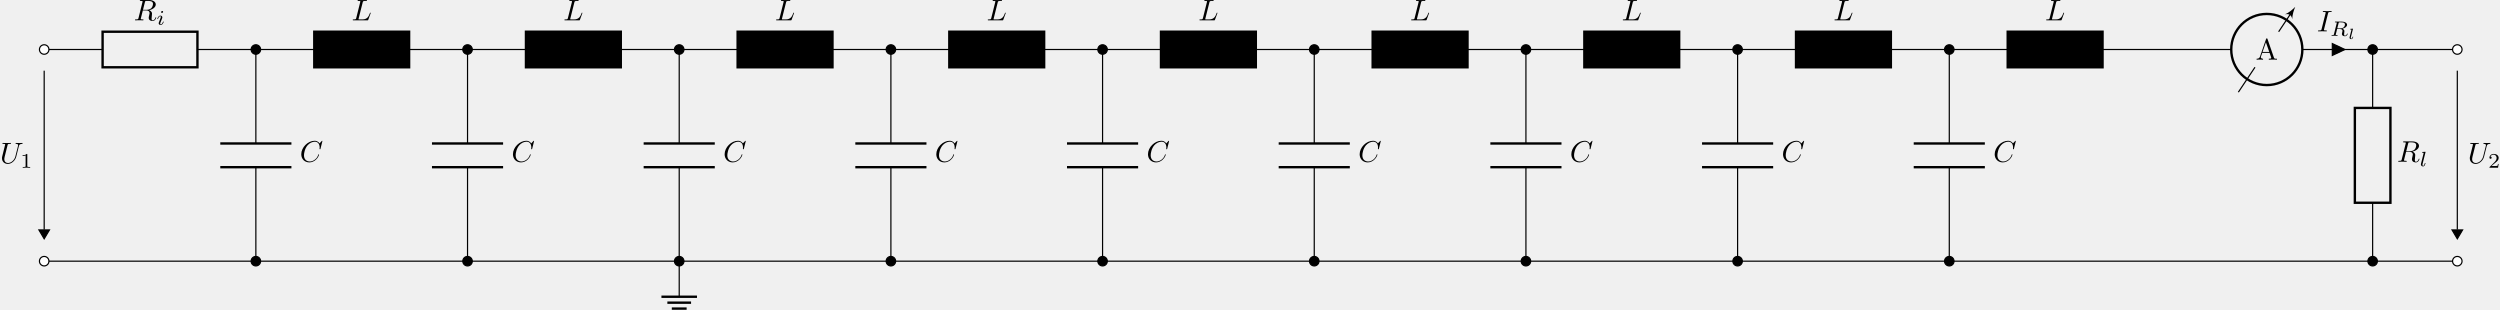
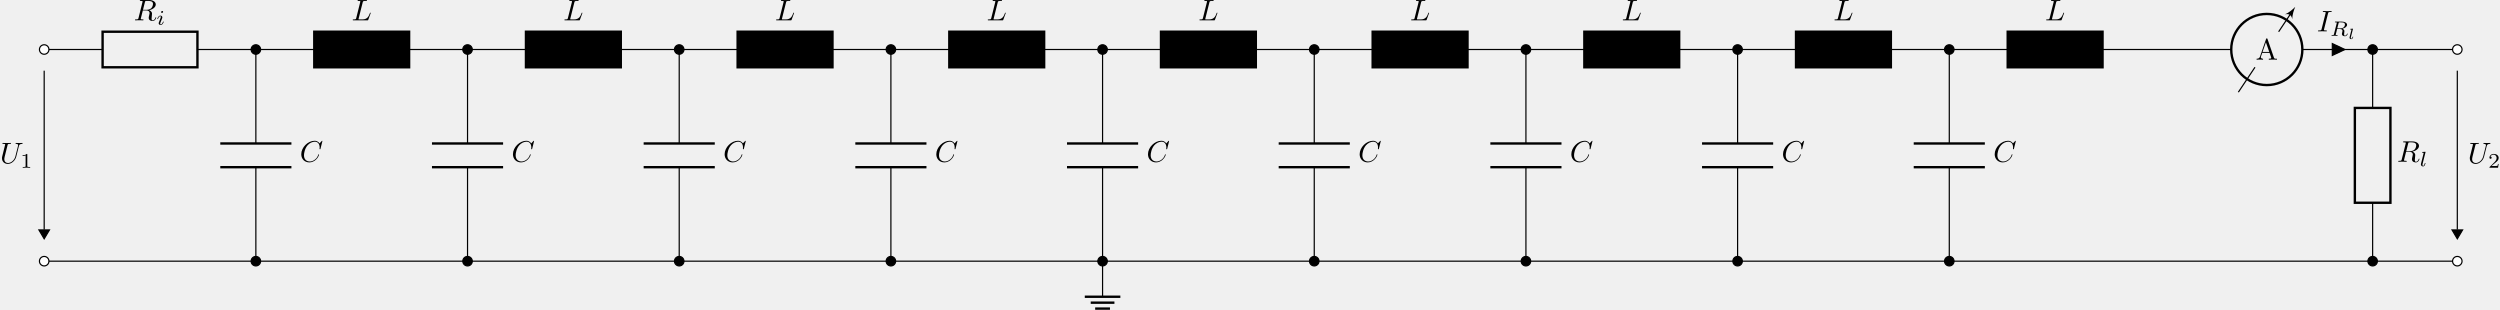
<svg xmlns="http://www.w3.org/2000/svg" xmlns:xlink="http://www.w3.org/1999/xlink" version="1.1" width="836.969pt" height="103.712pt" viewBox="-53.736 -64.763 836.969 103.712">
  <defs>
    <clipPath id="clip1">
      <path d="M681.348-24.379H728.973V-72H681.348ZM705.16-55.332C701.215-55.332 698.016-52.137 698.016-48.191S701.215-41.047 705.16-41.047C709.106-41.047 712.305-44.246 712.305-48.191S709.106-55.332 705.16-55.332ZM705.16-48.191" clip-rule="evenodd" />
    </clipPath>
-     <path id="g4-49" d="M2.336-4.435C2.336-4.624 2.322-4.631 2.127-4.631C1.681-4.191 1.046-4.184 .76-4.184V-3.933C.928-3.933 1.388-3.933 1.771-4.129V-.572C1.771-.342 1.771-.251 1.074-.251H.809V0C.934-.007 1.792-.028 2.05-.028C2.267-.028 3.145-.007 3.299 0V-.251H3.034C2.336-.251 2.336-.342 2.336-.572V-4.435Z" />
-     <path id="g4-50" d="M3.522-1.269H3.285C3.264-1.116 3.194-.704 3.103-.635C3.048-.593 2.511-.593 2.413-.593H1.13C1.862-1.241 2.106-1.437 2.525-1.764C3.041-2.176 3.522-2.608 3.522-3.271C3.522-4.115 2.783-4.631 1.89-4.631C1.025-4.631 .439-4.024 .439-3.382C.439-3.027 .739-2.992 .809-2.992C.976-2.992 1.179-3.11 1.179-3.361C1.179-3.487 1.13-3.731 .767-3.731C.983-4.226 1.458-4.38 1.785-4.38C2.483-4.38 2.845-3.836 2.845-3.271C2.845-2.664 2.413-2.183 2.19-1.932L.509-.272C.439-.209 .439-.195 .439 0H3.313L3.522-1.269Z" />
    <path id="g0-67" d="M7.572-6.924C7.572-6.954 7.552-7.024 7.462-7.024C7.432-7.024 7.422-7.014 7.313-6.904L6.615-6.137C6.526-6.276 6.067-7.024 4.961-7.024C2.74-7.024 .498-4.822 .498-2.511C.498-.867 1.674 .219 3.198 .219C4.065 .219 4.822-.179 5.35-.638C6.276-1.455 6.446-2.361 6.446-2.391C6.446-2.491 6.346-2.491 6.326-2.491C6.267-2.491 6.217-2.471 6.197-2.391C6.107-2.102 5.878-1.395 5.191-.817C4.503-.259 3.875-.09 3.357-.09C2.461-.09 1.405-.608 1.405-2.162C1.405-2.73 1.614-4.344 2.61-5.509C3.218-6.217 4.154-6.715 5.041-6.715C6.057-6.715 6.645-5.948 6.645-4.792C6.645-4.394 6.615-4.384 6.615-4.284S6.725-4.184 6.765-4.184C6.894-4.184 6.894-4.204 6.944-4.384L7.572-6.924Z" />
    <path id="g0-73" d="M3.726-6.037C3.816-6.396 3.846-6.496 4.633-6.496C4.872-6.496 4.951-6.496 4.951-6.685C4.951-6.804 4.842-6.804 4.802-6.804C4.513-6.804 3.776-6.775 3.487-6.775C3.188-6.775 2.461-6.804 2.162-6.804C2.092-6.804 1.963-6.804 1.963-6.605C1.963-6.496 2.052-6.496 2.242-6.496C2.66-6.496 2.929-6.496 2.929-6.306C2.929-6.257 2.929-6.237 2.909-6.147L1.564-.777C1.474-.408 1.445-.309 .658-.309C.428-.309 .339-.309 .339-.11C.339 0 .458 0 .488 0C.777 0 1.504-.03 1.793-.03C2.092-.03 2.829 0 3.128 0C3.208 0 3.328 0 3.328-.189C3.328-.309 3.248-.309 3.029-.309C2.849-.309 2.8-.309 2.6-.329C2.391-.349 2.351-.389 2.351-.498C2.351-.578 2.371-.658 2.391-.727L3.726-6.037Z" />
    <path id="g0-76" d="M3.726-6.027C3.816-6.386 3.846-6.496 4.782-6.496C5.081-6.496 5.161-6.496 5.161-6.685C5.161-6.804 5.051-6.804 5.001-6.804C4.672-6.804 3.856-6.775 3.527-6.775C3.228-6.775 2.501-6.804 2.202-6.804C2.132-6.804 2.012-6.804 2.012-6.605C2.012-6.496 2.102-6.496 2.291-6.496C2.311-6.496 2.501-6.496 2.67-6.476C2.849-6.456 2.939-6.446 2.939-6.316C2.939-6.276 2.929-6.247 2.899-6.127L1.564-.777C1.465-.389 1.445-.309 .658-.309C.488-.309 .389-.309 .389-.11C.389 0 .478 0 .658 0H5.27C5.509 0 5.519 0 5.579-.169L6.366-2.321C6.406-2.431 6.406-2.451 6.406-2.461C6.406-2.501 6.376-2.57 6.286-2.57S6.187-2.521 6.117-2.361C5.778-1.445 5.34-.309 3.616-.309H2.68C2.54-.309 2.521-.309 2.461-.319C2.361-.329 2.331-.339 2.331-.418C2.331-.448 2.331-.468 2.381-.648L3.726-6.027Z" />
    <path id="g0-82" d="M3.736-6.117C3.796-6.356 3.826-6.456 4.015-6.486C4.105-6.496 4.423-6.496 4.623-6.496C5.33-6.496 6.436-6.496 6.436-5.509C6.436-5.171 6.276-4.483 5.888-4.095C5.629-3.836 5.101-3.517 4.204-3.517H3.088L3.736-6.117ZM5.171-3.387C6.177-3.606 7.362-4.304 7.362-5.31C7.362-6.167 6.466-6.804 5.161-6.804H2.321C2.122-6.804 2.032-6.804 2.032-6.605C2.032-6.496 2.122-6.496 2.311-6.496C2.331-6.496 2.521-6.496 2.69-6.476C2.869-6.456 2.959-6.446 2.959-6.316C2.959-6.276 2.949-6.247 2.919-6.127L1.584-.777C1.484-.389 1.465-.309 .677-.309C.498-.309 .408-.309 .408-.11C.408 0 .528 0 .548 0C.827 0 1.524-.03 1.803-.03S2.79 0 3.068 0C3.148 0 3.268 0 3.268-.199C3.268-.309 3.178-.309 2.989-.309C2.62-.309 2.341-.309 2.341-.488C2.341-.548 2.361-.598 2.371-.658L3.029-3.298H4.214C5.121-3.298 5.3-2.74 5.3-2.391C5.3-2.242 5.22-1.933 5.161-1.704C5.091-1.425 5.001-1.056 5.001-.857C5.001 .219 6.197 .219 6.326 .219C7.173 .219 7.522-.787 7.522-.927C7.522-1.046 7.412-1.046 7.402-1.046C7.313-1.046 7.293-.976 7.273-.907C7.024-.169 6.595 0 6.366 0C6.037 0 5.968-.219 5.968-.608C5.968-.917 6.027-1.425 6.067-1.743C6.087-1.883 6.107-2.072 6.107-2.212C6.107-2.979 5.44-3.288 5.171-3.387Z" />
    <path id="g0-85" d="M6.326-5.758C6.426-6.167 6.605-6.466 7.402-6.496C7.452-6.496 7.572-6.506 7.572-6.695C7.572-6.705 7.572-6.804 7.442-6.804C7.113-6.804 6.765-6.775 6.426-6.775S5.719-6.804 5.39-6.804C5.33-6.804 5.21-6.804 5.21-6.605C5.21-6.496 5.31-6.496 5.39-6.496C5.958-6.486 6.067-6.276 6.067-6.057C6.067-6.027 6.047-5.878 6.037-5.848L5.141-2.291C4.802-.956 3.656-.09 2.66-.09C1.983-.09 1.445-.528 1.445-1.385C1.445-1.405 1.445-1.724 1.554-2.162L2.521-6.037C2.61-6.396 2.63-6.496 3.357-6.496C3.616-6.496 3.696-6.496 3.696-6.695C3.696-6.804 3.587-6.804 3.557-6.804C3.278-6.804 2.56-6.775 2.281-6.775C1.993-6.775 1.285-6.804 .996-6.804C.917-6.804 .807-6.804 .807-6.605C.807-6.496 .897-6.496 1.086-6.496C1.106-6.496 1.295-6.496 1.465-6.476C1.644-6.456 1.733-6.446 1.733-6.316C1.733-6.257 1.624-5.838 1.564-5.609L1.345-4.732C1.255-4.344 .777-2.461 .737-2.271C.667-1.993 .667-1.843 .667-1.694C.667-.478 1.574 .219 2.62 .219C3.875 .219 5.111-.907 5.44-2.222L6.326-5.758Z" />
+     <path id="g4-49" d="M2.336-4.435C2.336-4.624 2.322-4.631 2.127-4.631C1.681-4.191 1.046-4.184 .76-4.184V-3.933C.928-3.933 1.388-3.933 1.771-4.129V-.572C1.771-.342 1.771-.251 1.074-.251H.809V0C.934-.007 1.792-.028 2.05-.028C2.267-.028 3.145-.007 3.299 0V-.251H3.034C2.336-.251 2.336-.342 2.336-.572V-4.435Z" />
+     <path id="g4-50" d="M3.522-1.269H3.285C3.264-1.116 3.194-.704 3.103-.635C3.048-.593 2.511-.593 2.413-.593H1.13C1.862-1.241 2.106-1.437 2.525-1.764C3.041-2.176 3.522-2.608 3.522-3.271C3.522-4.115 2.783-4.631 1.89-4.631C1.025-4.631 .439-4.024 .439-3.382C.439-3.027 .739-2.992 .809-2.992C.976-2.992 1.179-3.11 1.179-3.361C1.179-3.487 1.13-3.731 .767-3.731C.983-4.226 1.458-4.38 1.785-4.38C2.483-4.38 2.845-3.836 2.845-3.271C2.845-2.664 2.413-2.183 2.19-1.932L.509-.272C.439-.209 .439-.195 .439 0H3.313L3.522-1.269Z" />
    <path id="g1-82" d="M2.88-4.275C2.929-4.47 2.943-4.491 3.096-4.512H3.543C4.191-4.512 4.993-4.512 4.993-3.794C4.993-3.508 4.861-3.068 4.533-2.817C4.247-2.594 3.815-2.483 3.333-2.483H2.434L2.88-4.275ZM4.142-2.371C4.972-2.566 5.712-3.068 5.712-3.689C5.712-4.289 5-4.763 3.989-4.763H1.848C1.716-4.763 1.625-4.763 1.625-4.61C1.625-4.512 1.709-4.512 1.848-4.512C1.855-4.512 1.988-4.512 2.113-4.498C2.26-4.484 2.273-4.47 2.273-4.4C2.273-4.387 2.273-4.352 2.246-4.247L1.318-.544C1.262-.307 1.248-.251 .704-.251C.586-.251 .495-.251 .495-.105C.495-.035 .544 0 .607 0C.739 0 .9-.021 1.039-.021C1.172-.021 1.374-.028 1.499-.028C1.639-.028 1.799-.021 1.946-.021S2.267 0 2.413 0C2.448 0 2.559 0 2.559-.146C2.559-.251 2.49-.251 2.329-.251C2.218-.251 2.19-.251 2.064-.265C1.911-.286 1.911-.3 1.911-.37C1.911-.377 1.911-.418 1.939-.523L2.378-2.287H3.327C3.926-2.287 4.184-1.988 4.184-1.66C4.184-1.569 4.122-1.332 4.087-1.172C4.003-.851 3.975-.746 3.975-.628C3.975-.077 4.484 .139 5 .139C5.642 .139 5.921-.544 5.921-.669C5.921-.69 5.907-.767 5.802-.767C5.712-.767 5.698-.718 5.677-.649C5.579-.342 5.321-.056 5.028-.056C4.847-.056 4.714-.133 4.714-.509C4.714-.683 4.756-1.046 4.784-1.234S4.812-1.492 4.812-1.562C4.812-1.646 4.812-1.869 4.617-2.078C4.484-2.225 4.296-2.315 4.142-2.371Z" />
    <path id="g1-105" d="M2.26-4.359C2.26-4.47 2.176-4.624 1.981-4.624C1.792-4.624 1.59-4.442 1.59-4.24C1.59-4.122 1.681-3.975 1.869-3.975C2.071-3.975 2.26-4.17 2.26-4.359ZM.837-.816C.809-.725 .774-.642 .774-.523C.774-.195 1.053 .07 1.437 .07C2.134 .07 2.441-.893 2.441-.997C2.441-1.088 2.35-1.088 2.329-1.088C2.232-1.088 2.225-1.046 2.197-.969C2.036-.411 1.73-.126 1.458-.126C1.318-.126 1.283-.216 1.283-.37C1.283-.53 1.332-.663 1.395-.816C1.465-1.004 1.541-1.193 1.618-1.374C1.681-1.541 1.932-2.176 1.96-2.26C1.981-2.329 2.001-2.413 2.001-2.483C2.001-2.81 1.723-3.075 1.339-3.075C.649-3.075 .328-2.127 .328-2.008C.328-1.918 .425-1.918 .446-1.918C.544-1.918 .551-1.953 .572-2.029C.753-2.629 1.06-2.88 1.318-2.88C1.43-2.88 1.492-2.824 1.492-2.636C1.492-2.476 1.451-2.371 1.276-1.939L.837-.816Z" />
    <path id="g1-108" d="M1.967-4.631C1.974-4.645 1.995-4.735 1.995-4.742C1.995-4.777 1.967-4.84 1.883-4.84C1.743-4.84 1.165-4.784 .99-4.77C.941-4.763 .844-4.756 .844-4.61C.844-4.512 .941-4.512 1.018-4.512C1.353-4.512 1.353-4.463 1.353-4.407C1.353-4.359 1.339-4.317 1.325-4.254L.46-.809C.439-.739 .432-.663 .432-.593C.432-.146 .83 .07 1.165 .07C1.332 .07 1.541 .014 1.723-.3C1.869-.558 1.967-.969 1.967-.997C1.967-1.088 1.876-1.088 1.855-1.088C1.757-1.088 1.743-1.046 1.716-.921C1.625-.572 1.492-.126 1.193-.126C1.004-.126 .955-.3 .955-.467C.955-.544 .976-.676 .997-.753L1.967-4.631Z" />
+     <path id="g3-65" d="M3.965-6.934C3.915-7.064 3.895-7.133 3.736-7.133S3.547-7.073 3.497-6.934L1.435-.976C1.255-.468 .857-.319 .319-.309V0C.548-.01 .976-.03 1.335-.03C1.644-.03 2.162-.01 2.481 0V-.309C1.983-.309 1.733-.558 1.733-.817C1.733-.847 1.743-.946 1.753-.966L2.212-2.271H4.672L5.2-.747C5.21-.707 5.23-.648 5.23-.608C5.23-.309 4.672-.309 4.403-.309V0C4.762-.03 5.46-.03 5.838-.03C6.267-.03 6.725-.02 7.143 0V-.309H6.964C6.366-.309 6.227-.379 6.117-.707L3.965-6.934ZM3.437-5.818L4.563-2.58H2.321L3.437-5.818Z" />
    <path id="g2-108" d="M1.659-3.268C1.679-3.337 1.679-3.347 1.679-3.372C1.679-3.457 1.604-3.457 1.524-3.452L.912-3.407C.827-3.402 .817-3.397 .792-3.377C.772-3.352 .757-3.293 .757-3.263C.757-3.178 .837-3.178 .907-3.178C1.081-3.178 1.121-3.163 1.176-3.143C1.176-3.103 1.171-3.049 1.156-2.989L.553-.598C.538-.543 .528-.498 .528-.428C.528-.13 .822 .055 1.131 .055C1.295 .055 1.43-.02 1.549-.184C1.694-.389 1.768-.687 1.768-.717C1.768-.787 1.684-.787 1.664-.787C1.574-.787 1.569-.757 1.544-.677C1.465-.354 1.345-.115 1.151-.115C1.011-.115 .951-.224 .951-.379C.951-.433 .956-.488 .971-.538L1.659-3.268Z" />
-     <path id="g3-65" d="M3.965-6.934C3.915-7.064 3.895-7.133 3.736-7.133S3.547-7.073 3.497-6.934L1.435-.976C1.255-.468 .857-.319 .319-.309V0C.548-.01 .976-.03 1.335-.03C1.644-.03 2.162-.01 2.481 0V-.309C1.983-.309 1.733-.558 1.733-.817C1.733-.847 1.743-.946 1.753-.966L2.212-2.271H4.672L5.2-.747C5.21-.707 5.23-.648 5.23-.608C5.23-.309 4.672-.309 4.403-.309V0C4.762-.03 5.46-.03 5.838-.03C6.267-.03 6.725-.02 7.143 0V-.309H6.964C6.366-.309 6.227-.379 6.117-.707L3.965-6.934ZM3.437-5.818L4.563-2.58H2.321L3.437-5.818Z" />
  </defs>
  <g id="page1">
    <path d="M-38.945-48.191H-19.387M12.363-48.191H31.922H51.48M83.231-48.191H102.789H122.348M154.098-48.191H173.656H193.215M224.965-48.191H244.524H264.082M295.832-48.191H315.391H334.949M366.699-48.191H386.258H405.816M437.566-48.191H457.125H476.684M508.434-48.191H527.992H547.551M579.301-48.191H598.859H618.418M650.168-48.191H669.727H693.254M717.066-48.191H740.594H754.766M754.766-48.191H768.941" stroke="#000" fill="none" stroke-width=".399" />
    <path d="M-19.387-54.145H12.363V-42.238H-19.387Z" stroke="#000" fill="none" stroke-width=".797" stroke-miterlimit="10" />
    <path d="M-37.355-48.191C-37.355-49.066-38.066-49.777-38.945-49.777C-39.82-49.777-40.531-49.066-40.531-48.191C-40.531-47.312-39.82-46.602-38.945-46.602C-38.066-46.602-37.355-47.312-37.355-48.191Z" fill="#fff" />
    <path d="M-37.355-48.191C-37.355-49.066-38.066-49.777-38.945-49.777C-39.82-49.777-40.531-49.066-40.531-48.191C-40.531-47.312-39.82-46.602-38.945-46.602C-38.066-46.602-37.355-47.312-37.355-48.191Z" stroke="#000" fill="none" stroke-width=".399" stroke-miterlimit="10" />
    <g transform="matrix(1 0 0 1 29.99274 -80.6323)">
      <use x="-38.944" y="22.677" xlink:href="#g0-82" />
      <use x="-31.38" y="24.172" xlink:href="#g1-105" />
    </g>
    <path d="M51.48-54.145H83.231V-42.238H51.48Z" />
    <path d="M51.48-54.145H83.231V-42.238H51.48Z" stroke="#000" fill="none" stroke-width=".797" stroke-miterlimit="10" />
    <path d="M33.512-48.191C33.512-49.066 32.801-49.777 31.922-49.777C31.047-49.777 30.336-49.066 30.336-48.191C30.336-47.312 31.047-46.602 31.922-46.602C32.801-46.602 33.512-47.312 33.512-48.191Z" />
    <path d="M33.512-48.191C33.512-49.066 32.801-49.777 31.922-49.777C31.047-49.777 30.336-49.066 30.336-48.191C30.336-47.312 31.047-46.602 31.922-46.602C32.801-46.602 33.512-47.312 33.512-48.191Z" stroke="#000" fill="none" stroke-width=".399" stroke-miterlimit="10" />
    <g transform="matrix(1 0 0 1 102.9104 -80.6323)">
      <use x="-38.944" y="22.677" xlink:href="#g0-76" />
    </g>
    <path d="M122.348-54.145H154.098V-42.238H122.348Z" />
    <path d="M122.348-54.145H154.098V-42.238H122.348Z" stroke="#000" fill="none" stroke-width=".797" stroke-miterlimit="10" />
    <path d="M104.379-48.191C104.379-49.066 103.668-49.777 102.789-49.777C101.914-49.777 101.203-49.066 101.203-48.191C101.203-47.312 101.914-46.602 102.789-46.602C103.668-46.602 104.379-47.312 104.379-48.191Z" />
    <path d="M104.379-48.191C104.379-49.066 103.668-49.777 102.789-49.777C101.914-49.777 101.203-49.066 101.203-48.191C101.203-47.312 101.914-46.602 102.789-46.602C103.668-46.602 104.379-47.312 104.379-48.191Z" stroke="#000" fill="none" stroke-width=".399" stroke-miterlimit="10" />
    <g transform="matrix(1 0 0 1 173.7771 -80.6323)">
      <use x="-38.944" y="22.677" xlink:href="#g0-76" />
    </g>
    <path d="M193.215-54.145H224.965V-42.238H193.215Z" />
    <path d="M193.215-54.145H224.965V-42.238H193.215Z" stroke="#000" fill="none" stroke-width=".797" stroke-miterlimit="10" />
    <path d="M175.242-48.191C175.242-49.066 174.535-49.777 173.656-49.777C172.781-49.777 172.07-49.066 172.07-48.191C172.07-47.312 172.781-46.602 173.656-46.602C174.535-46.602 175.242-47.312 175.242-48.191Z" />
    <path d="M175.242-48.191C175.242-49.066 174.535-49.777 173.656-49.777C172.781-49.777 172.07-49.066 172.07-48.191C172.07-47.312 172.781-46.602 173.656-46.602C174.535-46.602 175.242-47.312 175.242-48.191Z" stroke="#000" fill="none" stroke-width=".399" stroke-miterlimit="10" />
    <g transform="matrix(1 0 0 1 244.6441 -80.6323)">
      <use x="-38.944" y="22.677" xlink:href="#g0-76" />
    </g>
    <path d="M264.082-54.145H295.832V-42.238H264.082Z" />
    <path d="M264.082-54.145H295.832V-42.238H264.082Z" stroke="#000" fill="none" stroke-width=".797" stroke-miterlimit="10" />
    <path d="M246.109-48.191C246.109-49.066 245.402-49.777 244.524-49.777C243.649-49.777 242.938-49.066 242.938-48.191C242.938-47.312 243.649-46.602 244.524-46.602C245.402-46.602 246.109-47.312 246.109-48.191Z" />
    <path d="M246.109-48.191C246.109-49.066 245.402-49.777 244.524-49.777C243.649-49.777 242.938-49.066 242.938-48.191C242.938-47.312 243.649-46.602 244.524-46.602C245.402-46.602 246.109-47.312 246.109-48.191Z" stroke="#000" fill="none" stroke-width=".399" stroke-miterlimit="10" />
    <g transform="matrix(1 0 0 1 315.5111 -80.6323)">
      <use x="-38.944" y="22.677" xlink:href="#g0-76" />
    </g>
    <path d="M334.949-54.145H366.699V-42.238H334.949Z" />
    <path d="M334.949-54.145H366.699V-42.238H334.949Z" stroke="#000" fill="none" stroke-width=".797" stroke-miterlimit="10" />
    <path d="M316.977-48.191C316.977-49.066 316.266-49.777 315.391-49.777S313.805-49.066 313.805-48.191C313.805-47.312 314.516-46.602 315.391-46.602S316.977-47.312 316.977-48.191Z" />
    <path d="M316.977-48.191C316.977-49.066 316.266-49.777 315.391-49.777S313.805-49.066 313.805-48.191C313.805-47.312 314.516-46.602 315.391-46.602S316.977-47.312 316.977-48.191Z" stroke="#000" fill="none" stroke-width=".399" stroke-miterlimit="10" />
    <g transform="matrix(1 0 0 1 386.3781 -80.6323)">
      <use x="-38.944" y="22.677" xlink:href="#g0-76" />
    </g>
    <path d="M405.816-54.145H437.566V-42.238H405.816Z" />
    <path d="M405.816-54.145H437.566V-42.238H405.816Z" stroke="#000" fill="none" stroke-width=".797" stroke-miterlimit="10" />
    <path d="M387.844-48.191C387.844-49.066 387.133-49.777 386.258-49.777S384.672-49.066 384.672-48.191C384.672-47.312 385.383-46.602 386.258-46.602S387.844-47.312 387.844-48.191Z" />
    <path d="M387.844-48.191C387.844-49.066 387.133-49.777 386.258-49.777S384.672-49.066 384.672-48.191C384.672-47.312 385.383-46.602 386.258-46.602S387.844-47.312 387.844-48.191Z" stroke="#000" fill="none" stroke-width=".399" stroke-miterlimit="10" />
    <g transform="matrix(1 0 0 1 457.2451 -80.6323)">
      <use x="-38.944" y="22.677" xlink:href="#g0-76" />
    </g>
    <path d="M476.684-54.145H508.434V-42.238H476.684Z" />
    <path d="M476.684-54.145H508.434V-42.238H476.684Z" stroke="#000" fill="none" stroke-width=".797" stroke-miterlimit="10" />
    <path d="M458.711-48.191C458.711-49.066 458-49.777 457.125-49.777S455.539-49.066 455.539-48.191C455.539-47.312 456.25-46.602 457.125-46.602S458.711-47.312 458.711-48.191Z" />
    <path d="M458.711-48.191C458.711-49.066 458-49.777 457.125-49.777S455.539-49.066 455.539-48.191C455.539-47.312 456.25-46.602 457.125-46.602S458.711-47.312 458.711-48.191Z" stroke="#000" fill="none" stroke-width=".399" stroke-miterlimit="10" />
    <g transform="matrix(1 0 0 1 528.1121 -80.6323)">
      <use x="-38.944" y="22.677" xlink:href="#g0-76" />
    </g>
    <path d="M547.551-54.145H579.301V-42.238H547.551Z" />
    <path d="M547.551-54.145H579.301V-42.238H547.551Z" stroke="#000" fill="none" stroke-width=".797" stroke-miterlimit="10" />
    <path d="M529.578-48.191C529.578-49.066 528.867-49.777 527.992-49.777S526.406-49.066 526.406-48.191C526.406-47.312 527.117-46.602 527.992-46.602S529.578-47.312 529.578-48.191Z" />
    <path d="M529.578-48.191C529.578-49.066 528.867-49.777 527.992-49.777S526.406-49.066 526.406-48.191C526.406-47.312 527.117-46.602 527.992-46.602S529.578-47.312 529.578-48.191Z" stroke="#000" fill="none" stroke-width=".399" stroke-miterlimit="10" />
    <g transform="matrix(1 0 0 1 598.9791 -80.6323)">
      <use x="-38.944" y="22.677" xlink:href="#g0-76" />
    </g>
    <path d="M618.418-54.145H650.168V-42.238H618.418Z" />
    <path d="M618.418-54.145H650.168V-42.238H618.418Z" stroke="#000" fill="none" stroke-width=".797" stroke-miterlimit="10" />
    <path d="M600.445-48.191C600.445-49.066 599.734-49.777 598.859-49.777S597.274-49.066 597.274-48.191C597.274-47.312 597.984-46.602 598.859-46.602S600.445-47.312 600.445-48.191Z" />
    <path d="M600.445-48.191C600.445-49.066 599.734-49.777 598.859-49.777S597.274-49.066 597.274-48.191C597.274-47.312 597.984-46.602 598.859-46.602S600.445-47.312 600.445-48.191Z" stroke="#000" fill="none" stroke-width=".399" stroke-miterlimit="10" />
    <g transform="matrix(1 0 0 1 669.8461 -80.6323)">
      <use x="-38.944" y="22.677" xlink:href="#g0-76" />
    </g>
    <path d="M705.16-60.094C698.586-60.094 693.254-54.766 693.254-48.191C693.254-41.613 698.586-36.285 705.16-36.285S717.066-41.613 717.066-48.191C717.066-54.766 711.734-60.094 705.16-60.094Z" stroke="#000" fill="none" stroke-width=".797" stroke-miterlimit="10" />
    <path d="M695.637-33.902L713.359-60.488" stroke="#000" fill="none" stroke-width=".399" stroke-miterlimit="10" clip-path="url(#clip1)" />
    <path d="M714.684-62.477C713.965-61.758 712.641-60.488 711.231-59.988C712.695-60.211 713.359-59.77 713.719-58.332C713.633-59.824 714.297-61.539 714.684-62.477Z" clip-path="url(#clip1)" fill-rule="evenodd" />
    <g transform="matrix(1 0 0 1 740.3681 -67.4631)">
      <use x="-38.944" y="22.677" xlink:href="#g3-65" />
    </g>
    <path d="M742.18-48.191C742.18-49.066 741.469-49.777 740.594-49.777C739.715-49.777 739.008-49.066 739.008-48.191C739.008-47.312 739.715-46.602 740.594-46.602C741.469-46.602 742.18-47.312 742.18-48.191Z" />
    <path d="M742.18-48.191C742.18-49.066 741.469-49.777 740.594-49.777C739.715-49.777 739.008-49.066 739.008-48.191C739.008-47.312 739.715-46.602 740.594-46.602C741.469-46.602 742.18-47.312 742.18-48.191Z" stroke="#000" fill="none" stroke-width=".399" stroke-miterlimit="10" />
    <path d="M727.094-48.191V-46.207L731.309-48.191L727.094-50.176Z" />
    <path d="M727.094-48.191V-46.207L731.309-48.191L727.094-50.176Z" stroke="#000" fill="none" stroke-width=".399" stroke-miterlimit="10" />
    <g transform="matrix(1 0 0 1 760.8881 -76.9384)">
      <use x="-38.944" y="22.677" xlink:href="#g0-73" />
      <use x="-34.565" y="24.172" xlink:href="#g1-82" />
      <use x="-28.563" y="25.229" xlink:href="#g2-108" />
    </g>
    <path d="M770.527-48.191C770.527-49.066 769.816-49.777 768.941-49.777C768.063-49.777 767.352-49.066 767.352-48.191C767.352-47.312 768.063-46.602 768.941-46.602C769.816-46.602 770.527-47.312 770.527-48.191Z" fill="#fff" />
    <path d="M770.527-48.191C770.527-49.066 769.816-49.777 768.941-49.777C768.063-49.777 767.352-49.066 767.352-48.191C767.352-47.312 768.063-46.602 768.941-46.602C769.816-46.602 770.527-47.312 770.527-48.191Z" stroke="#000" fill="none" stroke-width=".399" stroke-miterlimit="10" />
    <path d="M-38.945 22.676H364.996M364.996 22.676H768.941" stroke="#000" fill="none" stroke-width=".399" stroke-miterlimit="10" />
    <path d="M-37.355 22.676C-37.355 21.801-38.066 21.09-38.945 21.09C-39.82 21.09-40.531 21.801-40.531 22.676C-40.531 23.555-39.82 24.266-38.945 24.266C-38.066 24.266-37.355 23.555-37.355 22.676Z" fill="#fff" />
    <path d="M-37.355 22.676C-37.355 21.801-38.066 21.09-38.945 21.09C-39.82 21.09-40.531 21.801-40.531 22.676C-40.531 23.555-39.82 24.266-38.945 24.266C-38.066 24.266-37.355 23.555-37.355 22.676Z" stroke="#000" fill="none" stroke-width=".399" stroke-miterlimit="10" />
    <path d="M770.527 22.676C770.527 21.801 769.816 21.09 768.941 21.09C768.063 21.09 767.352 21.801 767.352 22.676C767.352 23.555 768.063 24.266 768.941 24.266C769.816 24.266 770.527 23.555 770.527 22.676Z" fill="#fff" />
    <path d="M770.527 22.676C770.527 21.801 769.816 21.09 768.941 21.09C768.063 21.09 767.352 21.801 767.352 22.676C767.352 23.555 768.063 24.266 768.941 24.266C769.816 24.266 770.527 23.555 770.527 22.676Z" stroke="#000" fill="none" stroke-width=".399" stroke-miterlimit="10" />
    <path d="M31.922-48.191V-16.727M31.922-8.789V22.676" stroke="#000" fill="none" stroke-width=".399" stroke-miterlimit="10" />
    <path d="M43.828-16.727H20.016M43.828-8.789H20.016" stroke="#000" fill="none" stroke-width=".797" stroke-miterlimit="10" />
    <path d="M33.512 22.676C33.512 21.801 32.801 21.09 31.922 21.09C31.047 21.09 30.336 21.801 30.336 22.676C30.336 23.555 31.047 24.266 31.922 24.266C32.801 24.266 33.512 23.555 33.512 22.676Z" />
    <path d="M33.512 22.676C33.512 21.801 32.801 21.09 31.922 21.09C31.047 21.09 30.336 21.801 30.336 22.676C30.336 23.555 31.047 24.266 31.922 24.266C32.801 24.266 33.512 23.555 33.512 22.676Z" stroke="#000" fill="none" stroke-width=".399" stroke-miterlimit="10" />
    <g transform="matrix(1 0 0 1 85.5719 -33.2887)">
      <use x="-38.944" y="22.677" xlink:href="#g0-67" />
    </g>
    <path d="M102.789-48.191V-16.727M102.789-8.789V22.676" stroke="#000" fill="none" stroke-width=".399" stroke-miterlimit="10" />
    <path d="M114.695-16.727H90.883M114.695-8.789H90.883" stroke="#000" fill="none" stroke-width=".797" stroke-miterlimit="10" />
    <path d="M104.379 22.676C104.379 21.801 103.668 21.09 102.789 21.09C101.914 21.09 101.203 21.801 101.203 22.676C101.203 23.555 101.914 24.266 102.789 24.266C103.668 24.266 104.379 23.555 104.379 22.676Z" />
    <path d="M104.379 22.676C104.379 21.801 103.668 21.09 102.789 21.09C101.914 21.09 101.203 21.801 101.203 22.676C101.203 23.555 101.914 24.266 102.789 24.266C103.668 24.266 104.379 23.555 104.379 22.676Z" stroke="#000" fill="none" stroke-width=".399" stroke-miterlimit="10" />
    <g transform="matrix(1 0 0 1 156.4391 -33.2887)">
      <use x="-38.944" y="22.677" xlink:href="#g0-67" />
    </g>
    <path d="M173.656-48.191V-16.727M173.656-8.789V22.676" stroke="#000" fill="none" stroke-width=".399" stroke-miterlimit="10" />
    <path d="M185.563-16.727H161.75M185.563-8.789H161.75" stroke="#000" fill="none" stroke-width=".797" stroke-miterlimit="10" />
    <path d="M175.242 22.676C175.242 21.801 174.535 21.09 173.656 21.09C172.781 21.09 172.07 21.801 172.07 22.676C172.07 23.555 172.781 24.266 173.656 24.266C174.535 24.266 175.242 23.555 175.242 22.676Z" />
    <path d="M175.242 22.676C175.242 21.801 174.535 21.09 173.656 21.09C172.781 21.09 172.07 21.801 172.07 22.676C172.07 23.555 172.781 24.266 173.656 24.266C174.535 24.266 175.242 23.555 175.242 22.676Z" stroke="#000" fill="none" stroke-width=".399" stroke-miterlimit="10" />
    <g transform="matrix(1 0 0 1 227.3061 -33.2887)">
      <use x="-38.944" y="22.677" xlink:href="#g0-67" />
    </g>
-     <path d="M173.656 22.676V34.582" stroke="#000" fill="none" stroke-width=".399" stroke-miterlimit="10" />
-     <path d="M167.703 34.582H179.609M169.688 36.566H177.625M171.176 38.551H176.137" stroke="#000" fill="none" stroke-width=".797" stroke-miterlimit="10" />
    <path d="M244.524-48.191V-16.727M244.524-8.789V22.676" stroke="#000" fill="none" stroke-width=".399" stroke-miterlimit="10" />
    <path d="M256.43-16.727H232.617M256.43-8.789H232.617" stroke="#000" fill="none" stroke-width=".797" stroke-miterlimit="10" />
    <path d="M246.109 22.676C246.109 21.801 245.402 21.09 244.524 21.09C243.649 21.09 242.938 21.801 242.938 22.676C242.938 23.555 243.649 24.266 244.524 24.266C245.402 24.266 246.109 23.555 246.109 22.676Z" />
    <path d="M246.109 22.676C246.109 21.801 245.402 21.09 244.524 21.09C243.649 21.09 242.938 21.801 242.938 22.676C242.938 23.555 243.649 24.266 244.524 24.266C245.402 24.266 246.109 23.555 246.109 22.676Z" stroke="#000" fill="none" stroke-width=".399" stroke-miterlimit="10" />
    <g transform="matrix(1 0 0 1 298.1731 -33.2887)">
      <use x="-38.944" y="22.677" xlink:href="#g0-67" />
    </g>
    <path d="M315.391-48.191V-16.727M315.391-8.789V22.676" stroke="#000" fill="none" stroke-width=".399" stroke-miterlimit="10" />
    <path d="M327.297-16.727H303.484M327.297-8.789H303.484" stroke="#000" fill="none" stroke-width=".797" stroke-miterlimit="10" />
    <path d="M316.977 22.676C316.977 21.801 316.266 21.09 315.391 21.09S313.805 21.801 313.805 22.676C313.805 23.555 314.516 24.266 315.391 24.266S316.977 23.555 316.977 22.676Z" />
    <path d="M316.977 22.676C316.977 21.801 316.266 21.09 315.391 21.09S313.805 21.801 313.805 22.676C313.805 23.555 314.516 24.266 315.391 24.266S316.977 23.555 316.977 22.676Z" stroke="#000" fill="none" stroke-width=".399" stroke-miterlimit="10" />
    <g transform="matrix(1 0 0 1 369.0401 -33.2887)">
      <use x="-38.944" y="22.677" xlink:href="#g0-67" />
    </g>
+     <path d="M315.391 22.676V34.582" stroke="#000" fill="none" stroke-width=".399" stroke-miterlimit="10" />
+     <path d="M309.438 34.582H321.344M311.422 36.566H319.359M312.91 38.551H317.871" stroke="#000" fill="none" stroke-width=".797" stroke-miterlimit="10" />
    <path d="M386.258-48.191V-16.727M386.258-8.789V22.676" stroke="#000" fill="none" stroke-width=".399" stroke-miterlimit="10" />
    <path d="M398.164-16.727H374.352M398.164-8.789H374.352" stroke="#000" fill="none" stroke-width=".797" stroke-miterlimit="10" />
    <path d="M387.844 22.676C387.844 21.801 387.133 21.09 386.258 21.09S384.672 21.801 384.672 22.676C384.672 23.555 385.383 24.266 386.258 24.266S387.844 23.555 387.844 22.676Z" />
    <path d="M387.844 22.676C387.844 21.801 387.133 21.09 386.258 21.09S384.672 21.801 384.672 22.676C384.672 23.555 385.383 24.266 386.258 24.266S387.844 23.555 387.844 22.676Z" stroke="#000" fill="none" stroke-width=".399" stroke-miterlimit="10" />
    <g transform="matrix(1 0 0 1 439.9071 -33.2887)">
      <use x="-38.944" y="22.677" xlink:href="#g0-67" />
    </g>
    <path d="M457.125-48.191V-16.727M457.125-8.789V22.676" stroke="#000" fill="none" stroke-width=".399" stroke-miterlimit="10" />
    <path d="M469.031-16.727H445.219M469.031-8.789H445.219" stroke="#000" fill="none" stroke-width=".797" stroke-miterlimit="10" />
    <path d="M458.711 22.676C458.711 21.801 458 21.09 457.125 21.09S455.539 21.801 455.539 22.676C455.539 23.555 456.25 24.266 457.125 24.266S458.711 23.555 458.711 22.676Z" />
    <path d="M458.711 22.676C458.711 21.801 458 21.09 457.125 21.09S455.539 21.801 455.539 22.676C455.539 23.555 456.25 24.266 457.125 24.266S458.711 23.555 458.711 22.676Z" stroke="#000" fill="none" stroke-width=".399" stroke-miterlimit="10" />
    <g transform="matrix(1 0 0 1 510.7741 -33.2887)">
      <use x="-38.944" y="22.677" xlink:href="#g0-67" />
    </g>
    <path d="M527.992-48.191V-16.727M527.992-8.789V22.676" stroke="#000" fill="none" stroke-width=".399" stroke-miterlimit="10" />
    <path d="M539.899-16.727H516.086M539.899-8.789H516.086" stroke="#000" fill="none" stroke-width=".797" stroke-miterlimit="10" />
    <path d="M529.578 22.676C529.578 21.801 528.867 21.09 527.992 21.09S526.406 21.801 526.406 22.676C526.406 23.555 527.117 24.266 527.992 24.266S529.578 23.555 529.578 22.676Z" />
    <path d="M529.578 22.676C529.578 21.801 528.867 21.09 527.992 21.09S526.406 21.801 526.406 22.676C526.406 23.555 527.117 24.266 527.992 24.266S529.578 23.555 529.578 22.676Z" stroke="#000" fill="none" stroke-width=".399" stroke-miterlimit="10" />
    <g transform="matrix(1 0 0 1 581.6411 -33.2887)">
      <use x="-38.944" y="22.677" xlink:href="#g0-67" />
    </g>
    <path d="M598.859-48.191V-16.727M598.859-8.789V22.676" stroke="#000" fill="none" stroke-width=".399" stroke-miterlimit="10" />
    <path d="M610.766-16.727H586.953M610.766-8.789H586.953" stroke="#000" fill="none" stroke-width=".797" stroke-miterlimit="10" />
    <path d="M600.445 22.676C600.445 21.801 599.734 21.09 598.859 21.09S597.274 21.801 597.274 22.676C597.274 23.555 597.984 24.266 598.859 24.266S600.445 23.555 600.445 22.676Z" />
    <path d="M600.445 22.676C600.445 21.801 599.734 21.09 598.859 21.09S597.274 21.801 597.274 22.676C597.274 23.555 597.984 24.266 598.859 24.266S600.445 23.555 600.445 22.676Z" stroke="#000" fill="none" stroke-width=".399" stroke-miterlimit="10" />
    <g transform="matrix(1 0 0 1 652.5081 -33.2887)">
      <use x="-38.944" y="22.677" xlink:href="#g0-67" />
    </g>
    <path d="M740.594-48.191V-28.629M740.594 3.117V22.676" stroke="#000" fill="none" stroke-width=".399" stroke-miterlimit="10" />
    <path d="M734.641 3.117V-28.629H746.547V3.117Z" stroke="#000" fill="none" stroke-width=".797" stroke-miterlimit="10" />
    <path d="M742.18 22.676C742.18 21.801 741.469 21.09 740.594 21.09C739.715 21.09 739.008 21.801 739.008 22.676C739.008 23.555 739.715 24.266 740.594 24.266C741.469 24.266 742.18 23.555 742.18 22.676Z" />
    <path d="M742.18 22.676C742.18 21.801 741.469 21.09 740.594 21.09C739.715 21.09 739.008 21.801 739.008 22.676C739.008 23.555 739.715 24.266 740.594 24.266C741.469 24.266 742.18 23.555 742.18 22.676Z" stroke="#000" fill="none" stroke-width=".399" stroke-miterlimit="10" />
    <g transform="matrix(1 0 0 1 787.6941 -33.2887)">
      <use x="-38.944" y="22.677" xlink:href="#g0-82" />
      <use x="-31.38" y="24.172" xlink:href="#g1-108" />
    </g>
    <path d="M-38.945-41.102V12.117" stroke="#000" fill="none" stroke-width=".399" stroke-miterlimit="10" />
    <path d="M-38.945 15.191L-37.18 12.219H-38.945H-40.707Z" />
    <path d="M-38.945 15.191L-37.18 12.219H-38.945H-40.707Z" stroke="#000" fill="none" stroke-width=".399" stroke-miterlimit="10" />
    <g transform="matrix(1 0 0 1 -14.7916 -32.7768)">
      <use x="-38.944" y="22.677" xlink:href="#g0-85" />
      <use x="-32.142" y="24.172" xlink:href="#g4-49" />
    </g>
    <path d="M768.941-41.102V12.117" stroke="#000" fill="none" stroke-width=".399" stroke-miterlimit="10" />
    <path d="M768.942 15.191L770.703 12.219H768.942H767.176Z" />
    <path d="M768.942 15.191L770.703 12.219H768.942H767.176Z" stroke="#000" fill="none" stroke-width=".399" stroke-miterlimit="10" />
    <g transform="matrix(1 0 0 1 811.4041 -32.7768)">
      <use x="-38.944" y="22.677" xlink:href="#g0-85" />
      <use x="-32.142" y="24.172" xlink:href="#g4-50" />
    </g>
  </g>
</svg>
